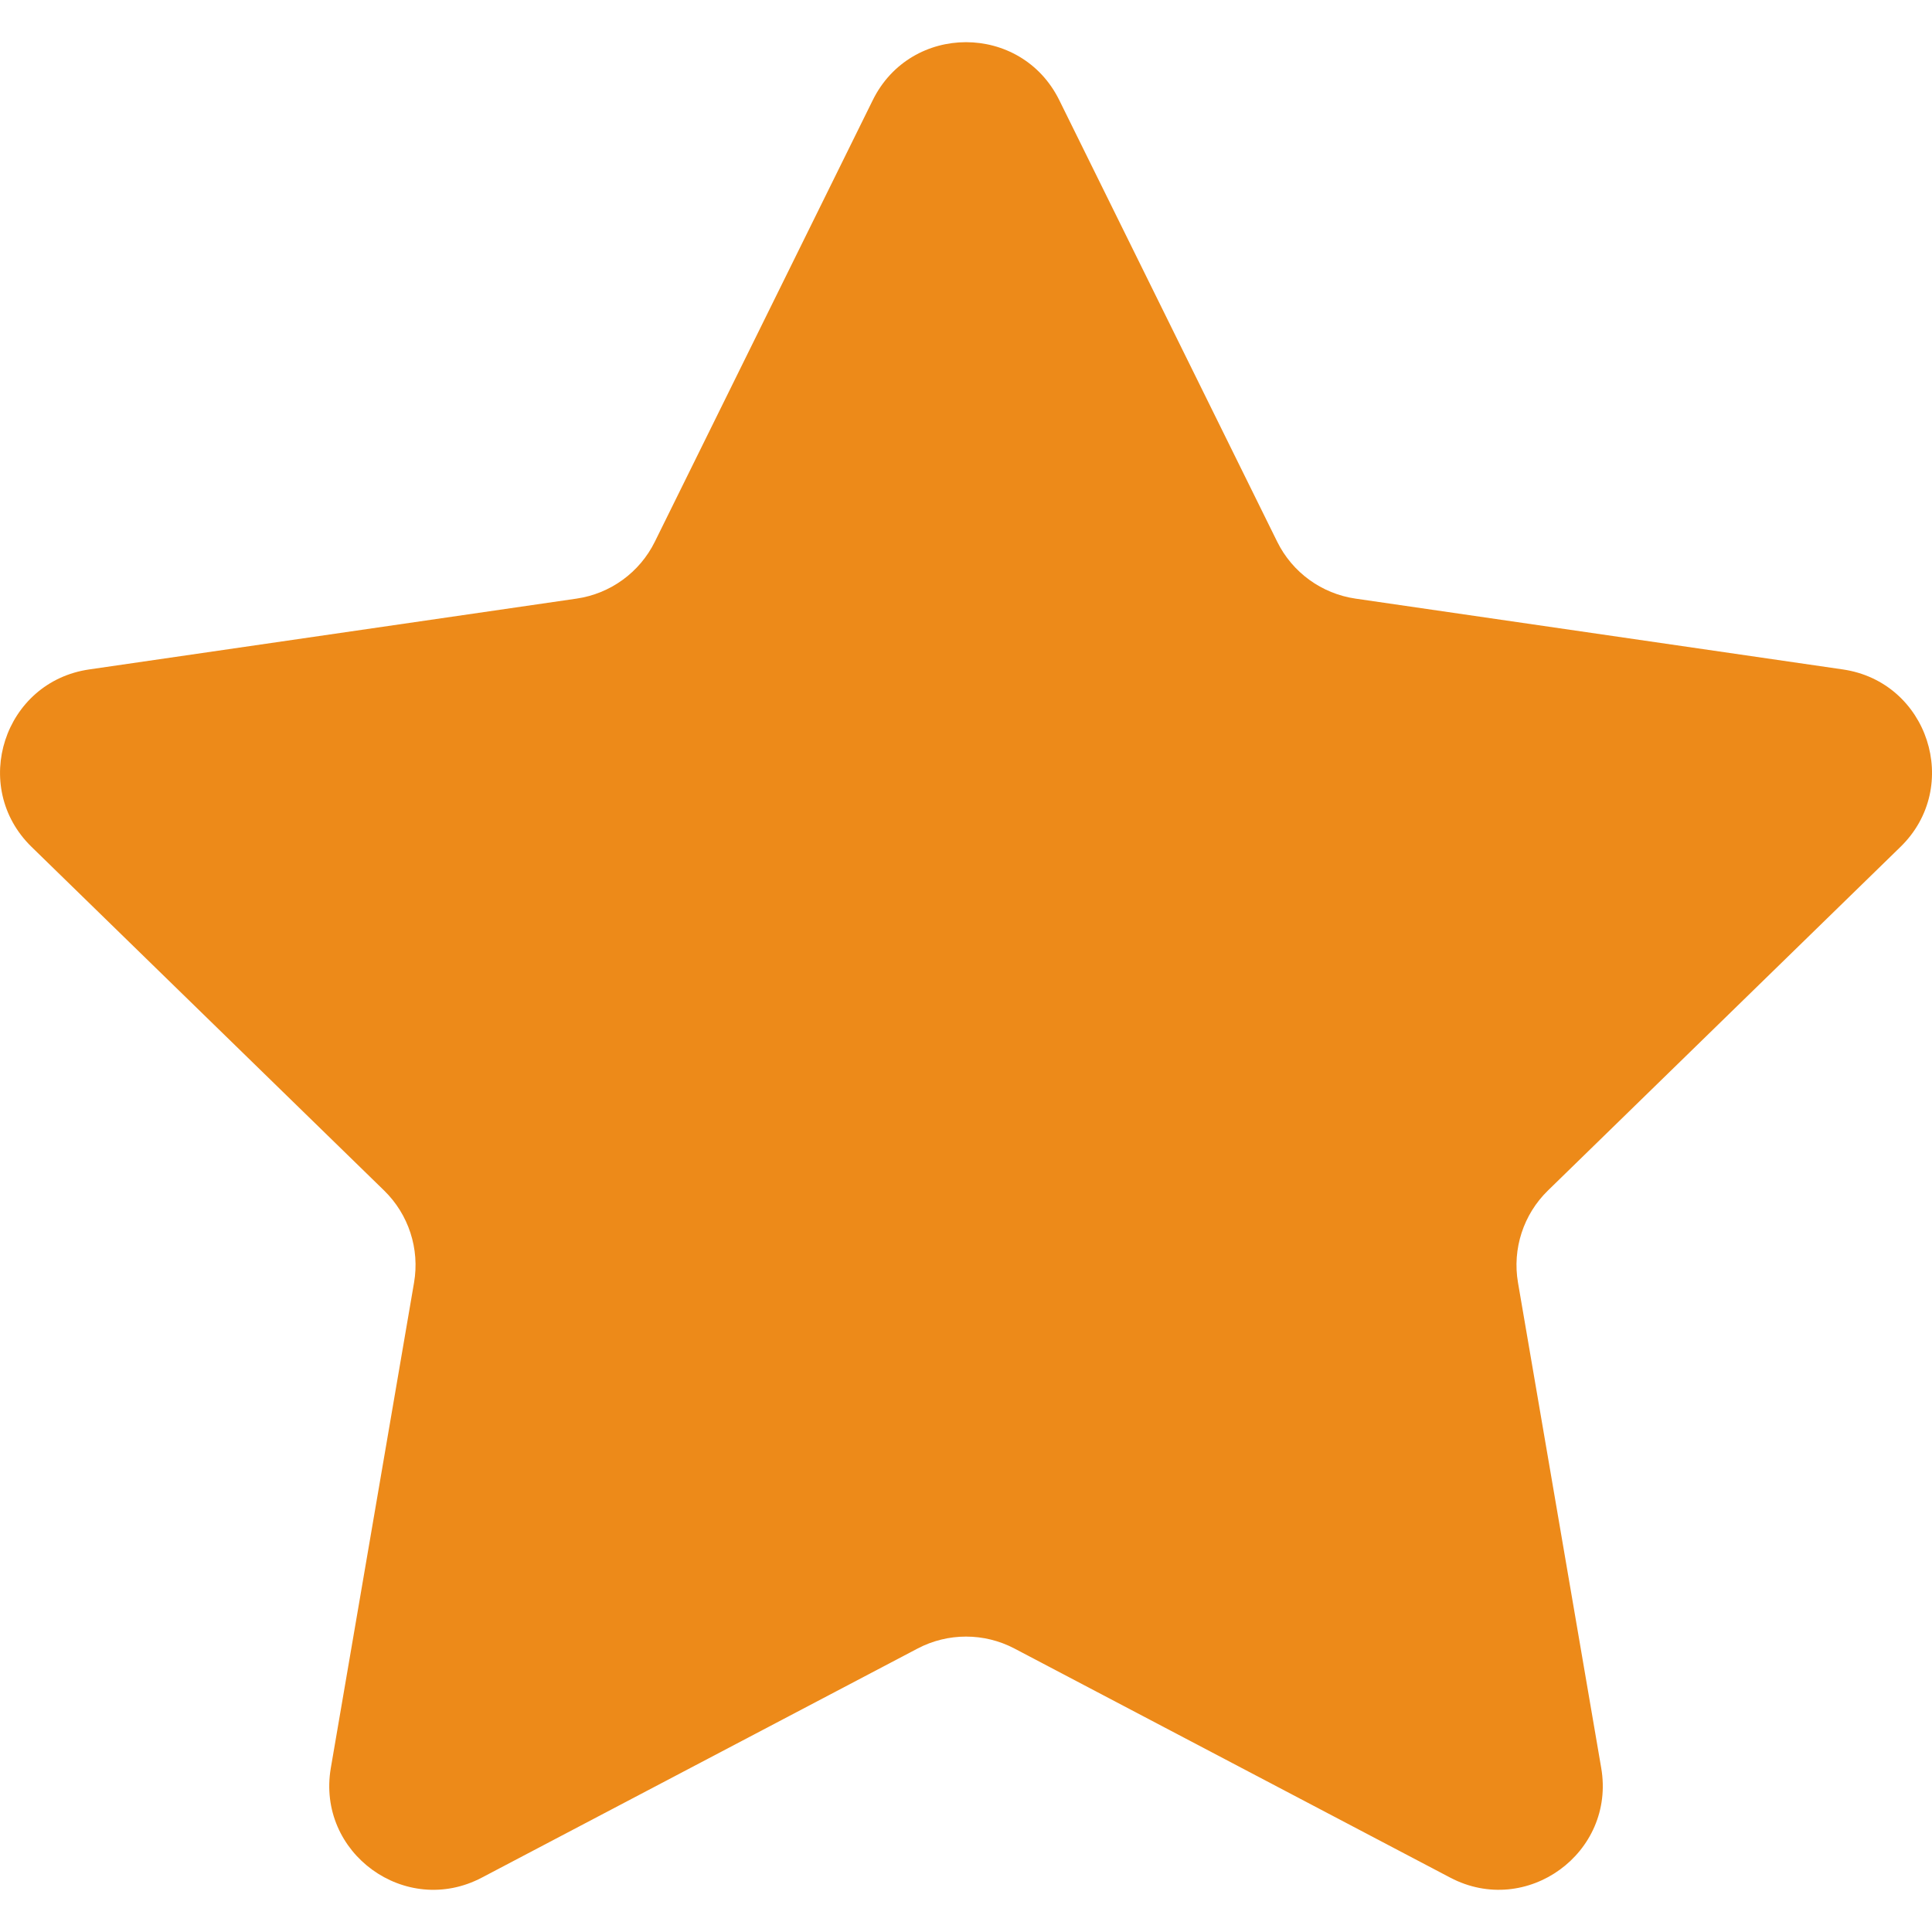
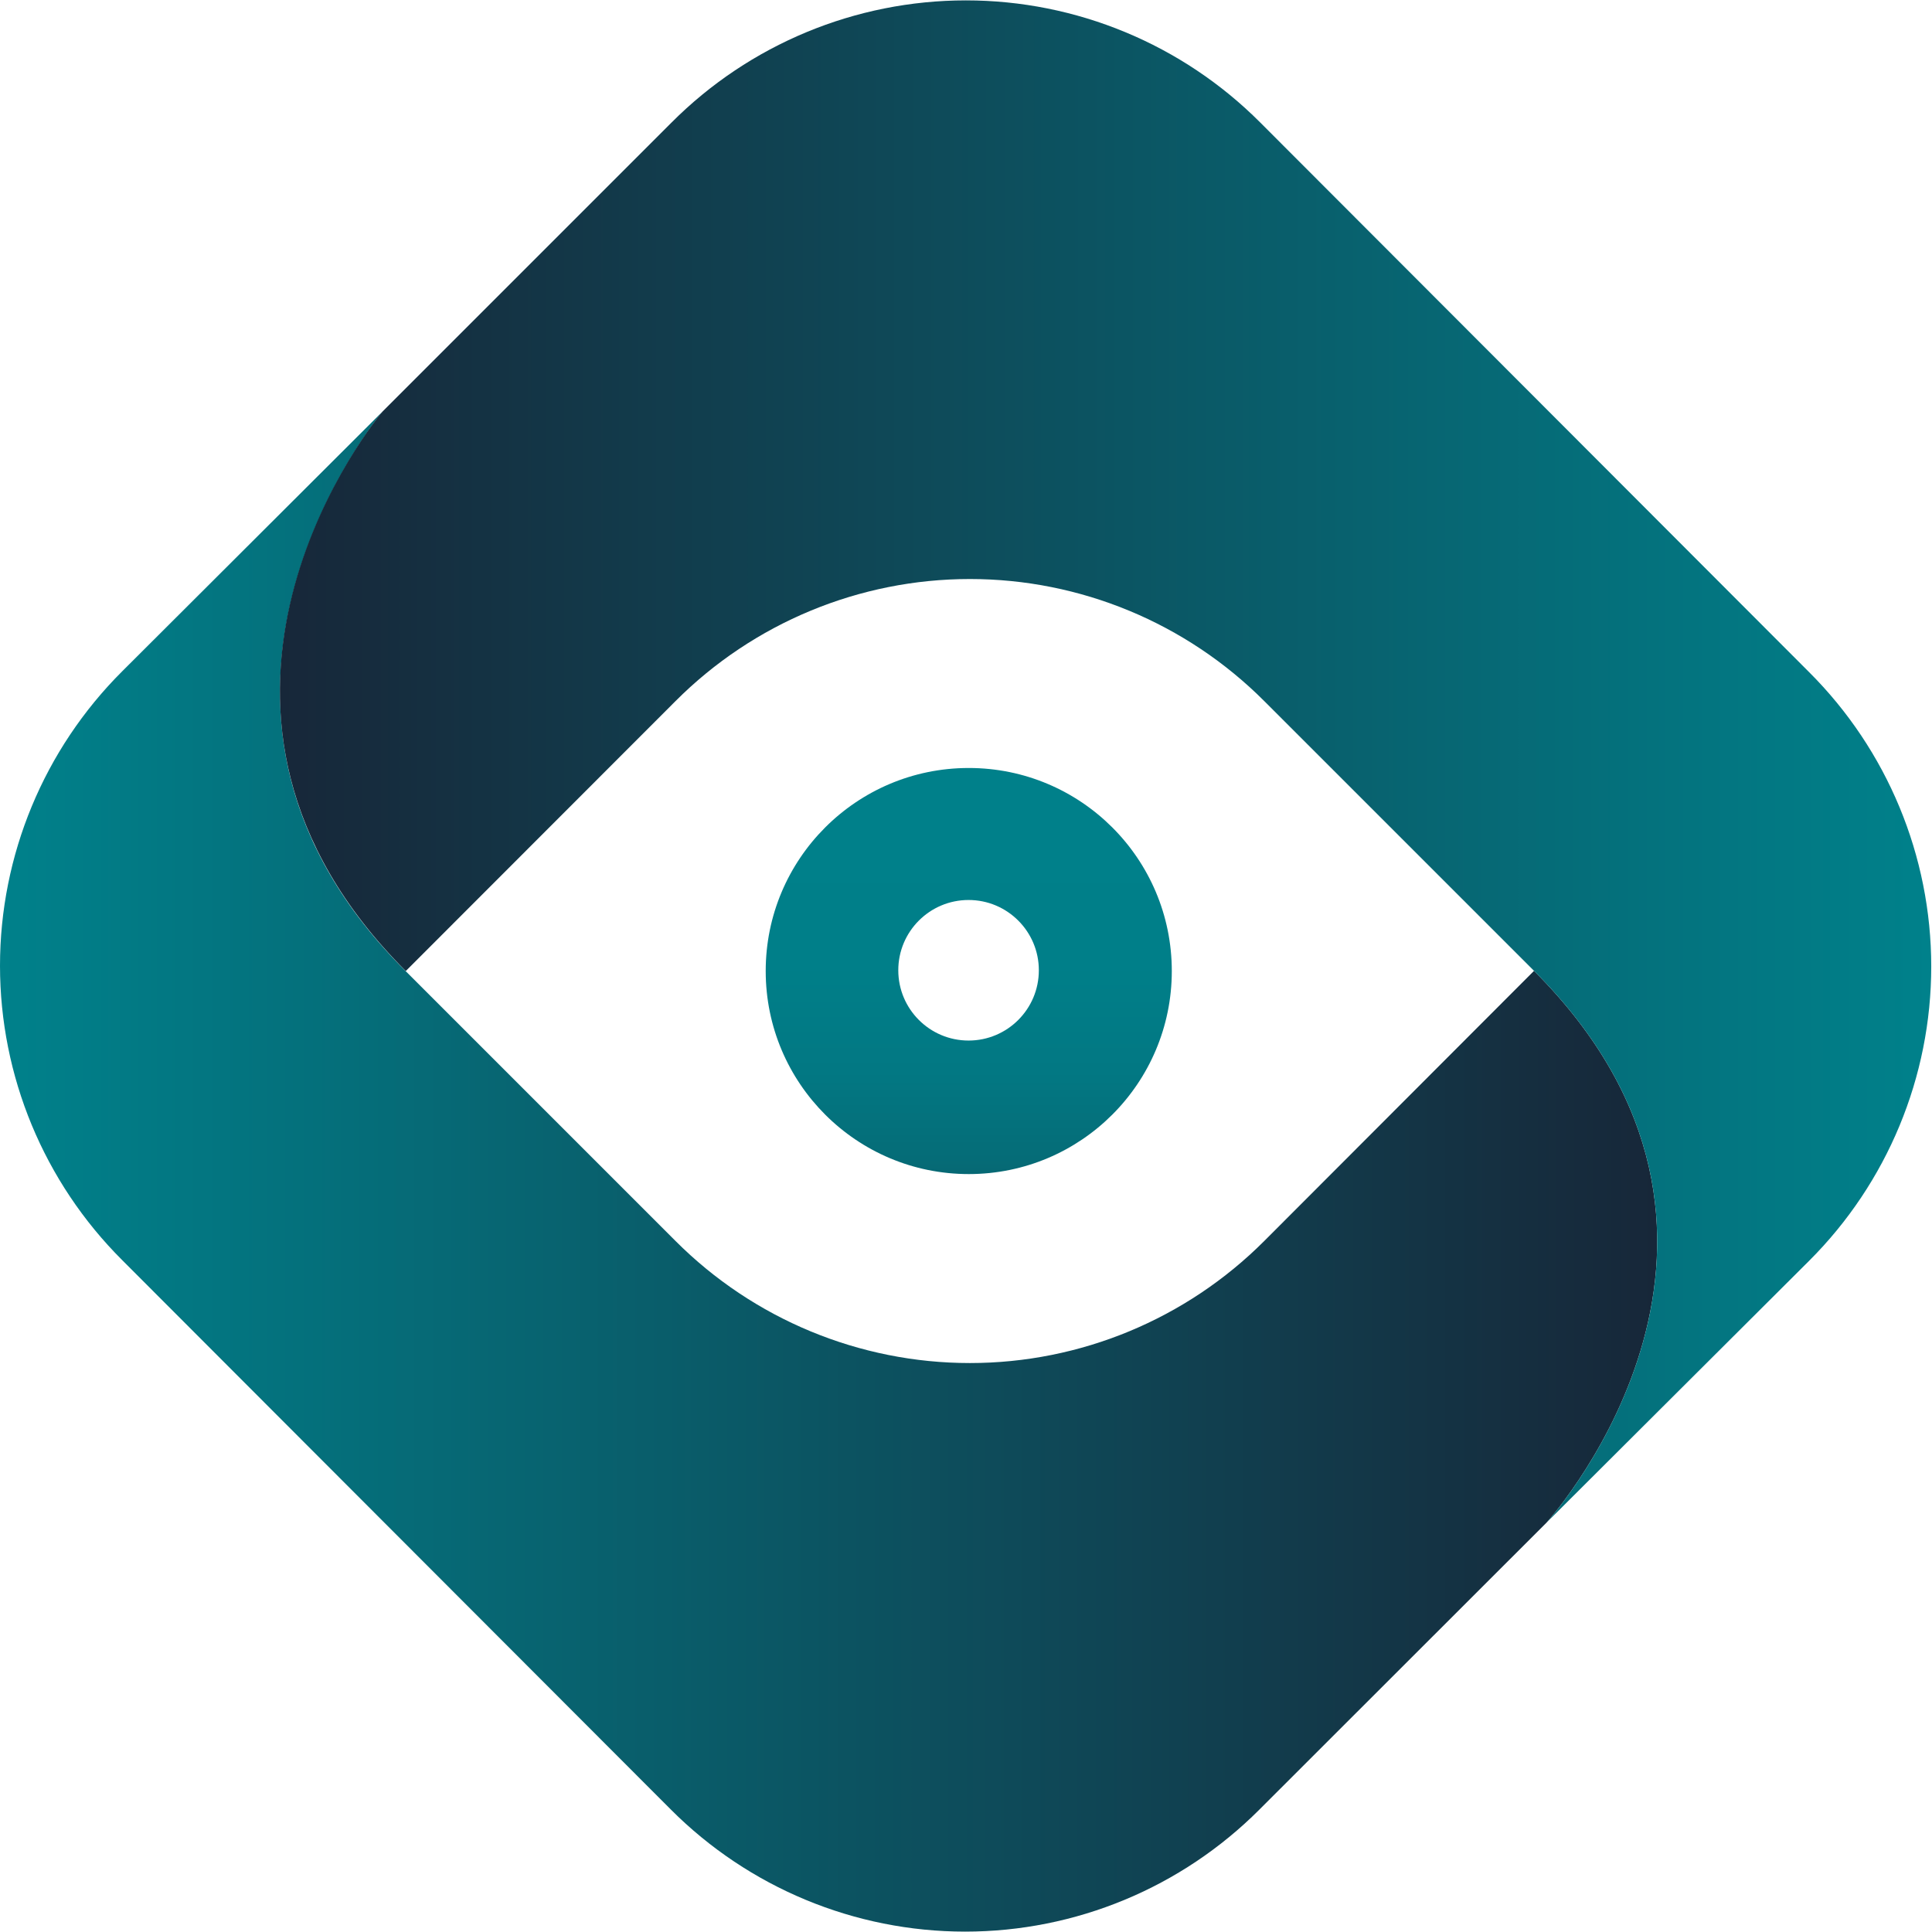
- <svg xmlns="http://www.w3.org/2000/svg" viewBox="0 0 47.94 47.94">
-   <path style="fill:#ED8A19;" d="M26.285,2.486l5.407,10.956c0.376,0.762,1.103,1.29,1.944,1.412l12.091,1.757  c2.118,0.308,2.963,2.91,1.431,4.403l-8.749,8.528c-0.608,0.593-0.886,1.448-0.742,2.285l2.065,12.042  c0.362,2.109-1.852,3.717-3.746,2.722l-10.814-5.685c-0.752-0.395-1.651-0.395-2.403,0l-10.814,5.685  c-1.894,0.996-4.108-0.613-3.746-2.722l2.065-12.042c0.144-0.837-0.134-1.692-0.742-2.285l-8.749-8.528  c-1.532-1.494-0.687-4.096,1.431-4.403l12.091-1.757c0.841-0.122,1.568-0.65,1.944-1.412l5.407-10.956  C22.602,0.567,25.338,0.567,26.285,2.486z" />
+ <svg xmlns="http://www.w3.org/2000/svg" width="101.6" height="101.64" viewBox="-0.013 -0.023 101.676 101.676">
+   <defs>
+     <linearGradient id="a" x1="97.25" x2="10.02" y1="86.89" y2="86.89" gradientUnits="userSpaceOnUse">
+       <stop offset="0" stop-color="#172739" />
+       <stop offset="1" stop-color="#00818b" />
+     </linearGradient>
+     <linearGradient id="b" x1="111.66" x2="24.75" y1="65.32" y2="65.32" gradientUnits="userSpaceOnUse">
+       <stop offset="0" stop-color="#00818b" />
+       <stop offset="1" stop-color="#172739" />
+     </linearGradient>
+     <linearGradient id="c" x1="61.01" x2="61.01" y1="95.3" y2="59.33" gradientUnits="userSpaceOnUse">
+       <stop offset="0" stop-color="#172739" />
+       <stop offset=".01" stop-color="#162b3d" />
+       <stop offset=".08" stop-color="#0f4655" />
+       <stop offset=".16" stop-color="#0a5c69" />
+       <stop offset=".26" stop-color="#056d78" />
+       <stop offset=".38" stop-color="#027883" />
+       <stop offset=".54" stop-color="#007f89" />
+       <stop offset="1" stop-color="#00818b" />
+     </linearGradient>
+   </defs>
+   <path fill="url(#a)" d="M16.44 91.56a21.89 21.89 0 0 1 0-31l13.71-13.68c-1.11 1.38-12.3 16 1.22 29.47l14.2 14.2a21.9 21.9 0 0 0 31 0l14.2-14.22c13.92 13.92 1.18 28.47.65 29.06l-15.1 15.09a21.89 21.89 0 0 1-31 0z" transform="translate(-10.02 -25.26)" />
+   <path fill="url(#b)" d="M31.37 76.34C17.86 62.83 29 48.26 30.15 46.88l15.21-15.21a21.89 21.89 0 0 1 31 0l28.89 28.93a21.89 21.89 0 0 1 0 31l-13.83 13.79c.53-.59 13.27-15.14-.65-29.06l-14.2-14.2a21.9 21.9 0 0 0-31 0z" transform="translate(-10.02 -25.26)" />
+   <path fill="url(#c)" d="M61 65.65a10.69 10.69 0 1 0 10.7 10.69A10.69 10.69 0 0 0 61 65.65zM61 80a3.7 3.7 0 1 1 3.7-3.7A3.7 3.7 0 0 1 61 80z" transform="translate(-10.02 -25.26)" />
</svg>
